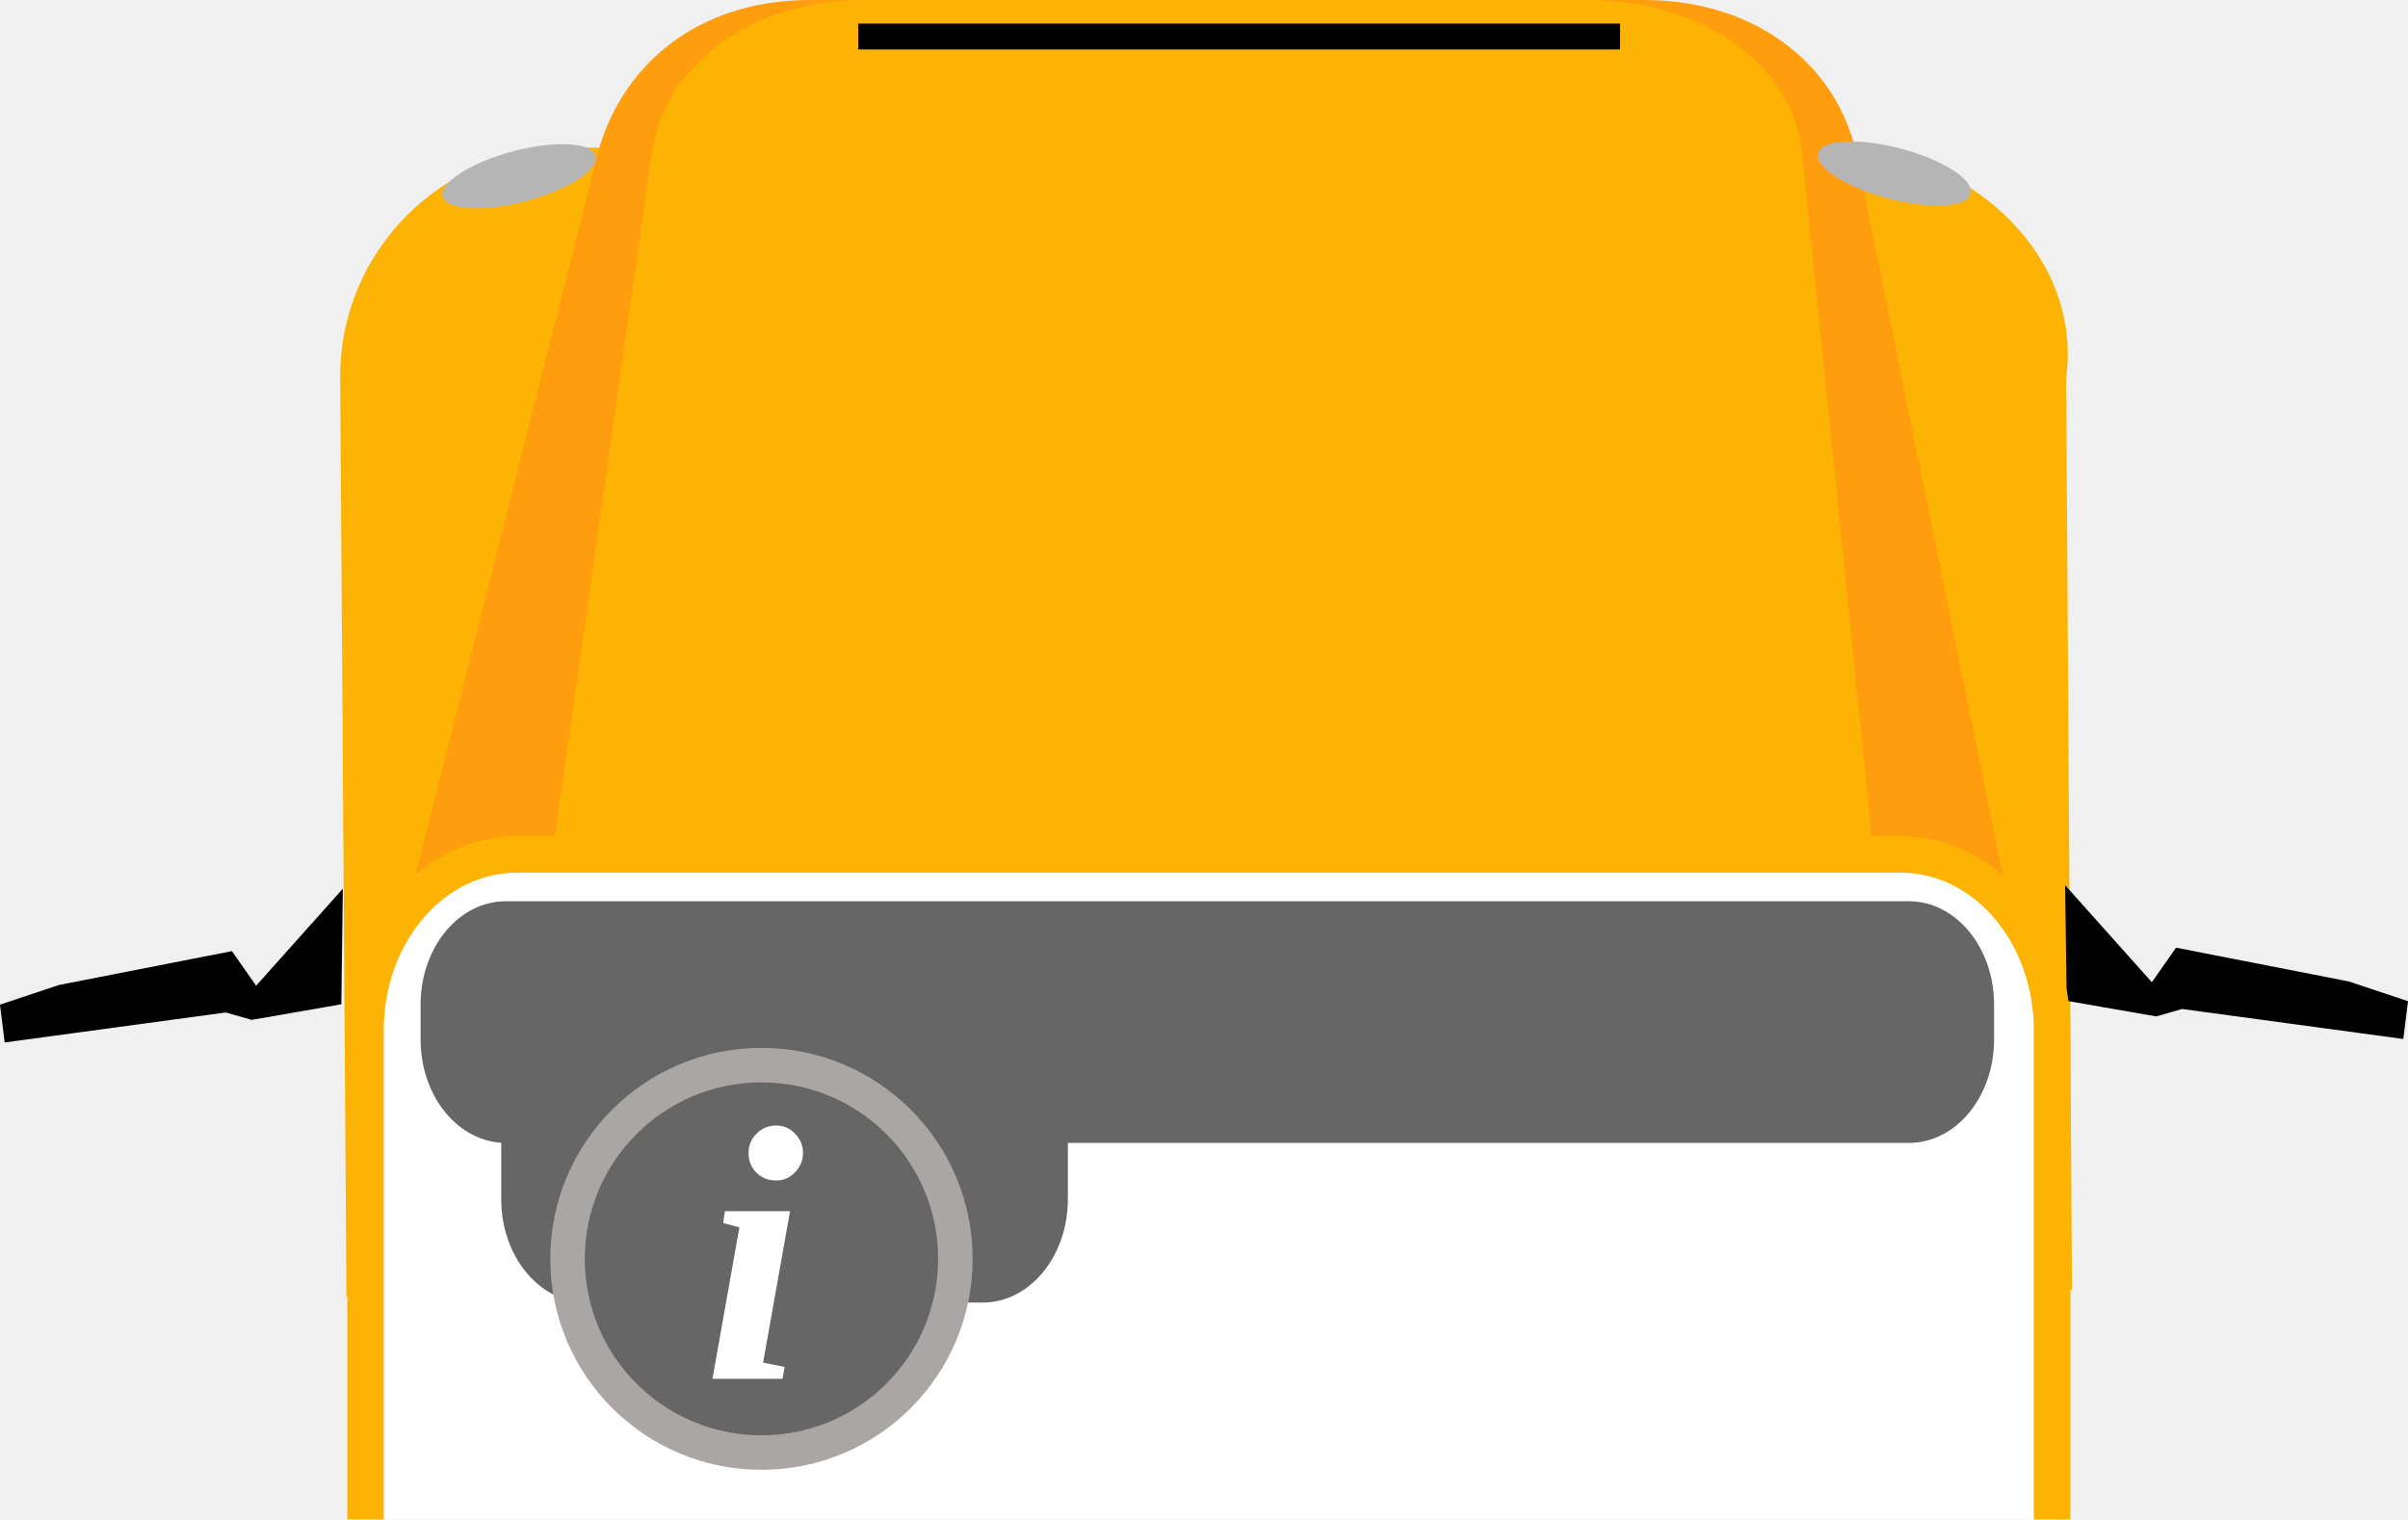
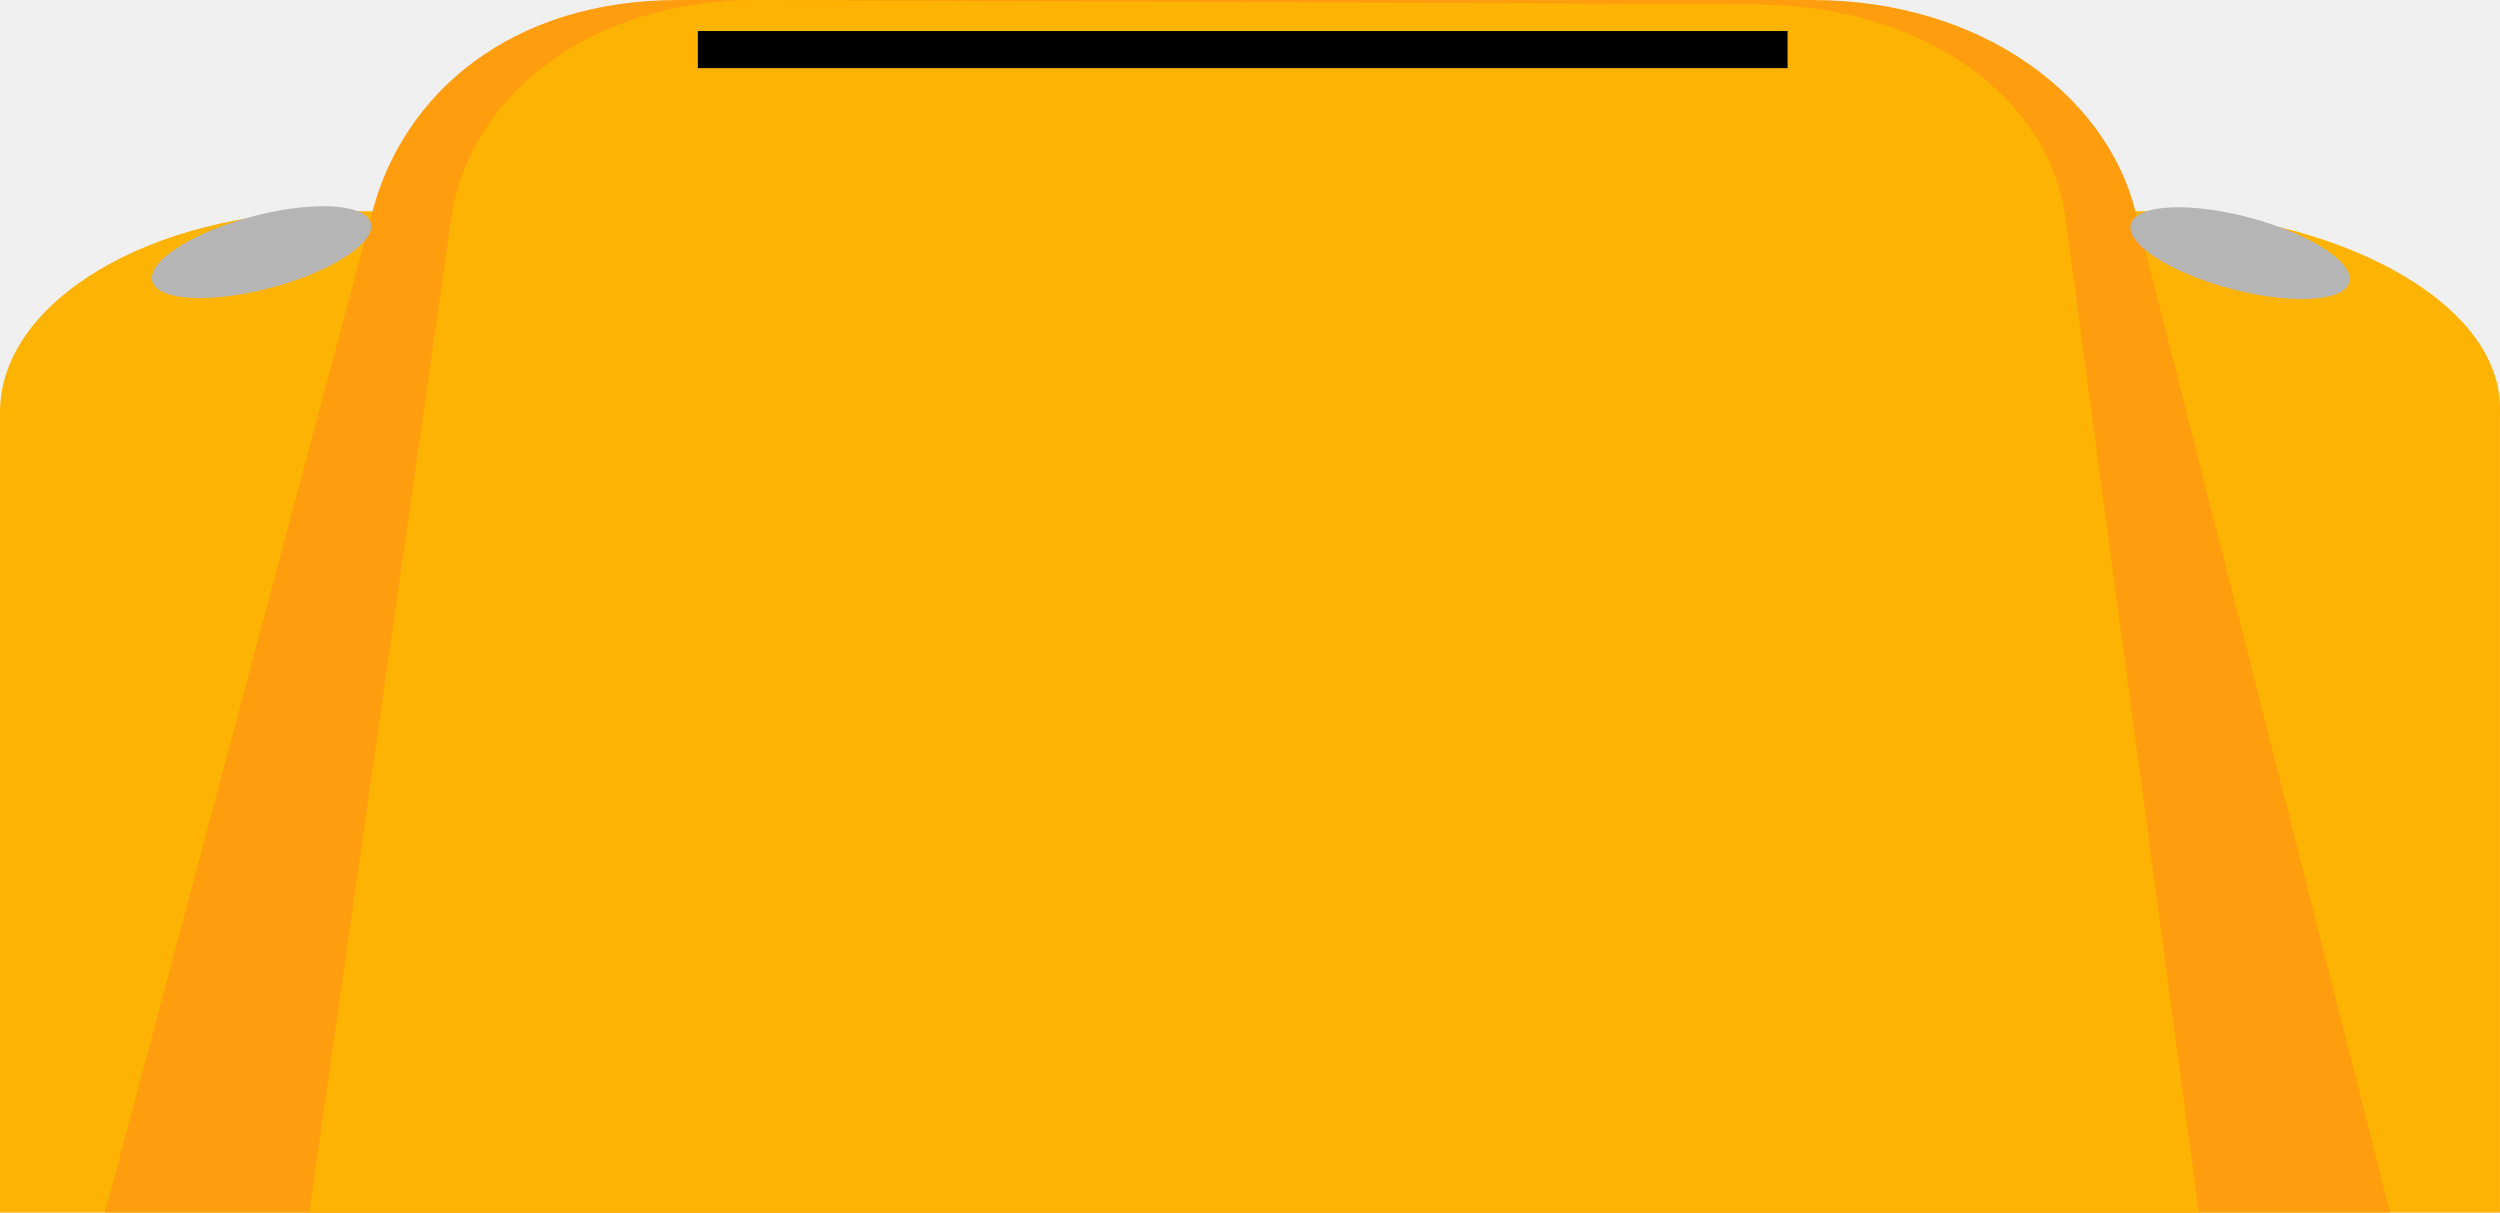
- <svg xmlns="http://www.w3.org/2000/svg" width="69.823mm" height="44.053mm" viewBox="0 0 69.823 44.053" version="1.1" id="svg8">
+ <svg xmlns="http://www.w3.org/2000/svg" id="svg8" version="1.1" viewBox="0 0 50.458 24.473" height="48.947" width="100.916">
  <defs id="defs2" />
-   <g transform="translate(-40.31621,-56.12123)" id="layer1">
-     <path id="rect10" style="fill:#fdb303;fill-opacity:1;fill-rule:evenodd;stroke:none;stroke-width:1;stroke-linecap:butt;stroke-linejoin:round;stroke-miterlimit:4;stroke-dasharray:none;stroke-opacity:1" d="M 56.862,60.403 H 93.544 c 3.702,0 7.178,3.013 6.682,6.682 l 0.17,26.442 -50.034,0.176 -0.181,-26.617 c -0.025,-3.702 2.98,-6.682 6.682,-6.682 z" />
-     <path id="rect10-5" style="fill:#fe9d0d;fill-opacity:1;fill-rule:evenodd;stroke:none;stroke-width:1;stroke-linecap:butt;stroke-linejoin:round;stroke-miterlimit:4;stroke-dasharray:none;stroke-opacity:1" d="m 63.816,56.121 h 24.155 c 3.426,0 5.681,2.038 6.184,4.517 l 4.363,21.502 H 52.199 l 5.432,-21.502 c 0.623,-2.466 2.758,-4.517 6.184,-4.517 z" />
-     <ellipse style="fill:#b5b5b5;fill-opacity:1;stroke:none;stroke-width:1.003;stroke-linecap:butt;stroke-linejoin:round;stroke-miterlimit:4;stroke-dasharray:none;stroke-opacity:1" id="path851" cx="111.898" cy="33.429" rx="2.291" ry="0.751" transform="matrix(0.9630089,0.2694694,-0.3742287,0.9273364,0,0)" />
-     <path d="m 65.403,56.121 h 20.98 c 3.426,0 5.935,1.979 6.184,4.424 l 2.075,20.351 -38.301,-0.088 2.877,-20.263 c 0.346,-2.44 2.758,-4.424 6.184,-4.424 z" style="fill:#fdb303;fill-opacity:1;fill-rule:evenodd;stroke:none;stroke-width:1;stroke-linecap:butt;stroke-linejoin:round;stroke-miterlimit:4;stroke-dasharray:none;stroke-opacity:1" id="rect10-5-7" />
-     <path style="fill:#000000;fill-opacity:1;stroke:#000000;stroke-width:0.265px;stroke-linecap:butt;stroke-linejoin:miter;stroke-opacity:1" d="m 50.12,82.242 -0.038,2.887 -2.459,0.428 -0.748,-0.214 -6.308,0.855 -0.107,-0.855 1.604,-0.535 4.918,-0.962 0.748,1.069 z" id="path868" />
-     <path id="path868-4" d="m 100.335,82.141 0.038,2.887 2.459,0.428 0.748,-0.214 6.308,0.855 0.107,-0.855 -1.604,-0.535 -4.918,-0.962 -0.748,1.069 z" style="fill:#000000;fill-opacity:1;stroke:#000000;stroke-width:0.265px;stroke-linecap:butt;stroke-linejoin:miter;stroke-opacity:1" />
-     <ellipse transform="matrix(-0.9630089,0.2694694,0.3742287,0.9273364,0,0)" ry="0.751" rx="2.291" cy="74.344" cx="-28.61" id="path851-6" style="fill:#b5b5b5;fill-opacity:1;stroke:none;stroke-width:1.003;stroke-linecap:butt;stroke-linejoin:round;stroke-miterlimit:4;stroke-dasharray:none;stroke-opacity:1" />
-     <path id="rect10-7" style="fill:#ffffff;fill-opacity:1;fill-rule:evenodd;stroke:#fdb303;stroke-width:1.058;stroke-linecap:butt;stroke-linejoin:round;stroke-miterlimit:4;stroke-dasharray:none;stroke-opacity:1" d="M 50.915,100.174 V 85.996 c 0,-2.827 1.962,-5.102 4.4,-5.102 h 40.104 c 2.438,0 4.4,2.276 4.4,5.102 v 14.178" />
-     <path style="fill:none;stroke:#000000;stroke-width:0.75;stroke-linecap:butt;stroke-linejoin:miter;stroke-miterlimit:4;stroke-dasharray:none;stroke-opacity:1" d="m 65.203,57.18 h 22.089 v 0" id="path997" />
-     <rect style="opacity:1;fill:#666666;fill-opacity:1;fill-rule:evenodd;stroke:none;stroke-width:1;stroke-linecap:butt;stroke-linejoin:round;stroke-miterlimit:4;stroke-dasharray:none;stroke-opacity:1;stop-opacity:1" id="rect10-7-6" width="45.625" height="7.007" x="52.512" y="82.253" ry="2.996" rx="2.469" />
-     <rect style="opacity:1;fill:#666666;fill-opacity:1;stroke:none;stroke-width:0.75;stroke-linecap:butt;stroke-linejoin:round;stroke-miterlimit:4;stroke-dasharray:none;stroke-opacity:1;stop-opacity:1" id="rect1014" width="16.43" height="8.936" x="54.85" y="84.953" rx="2.469" ry="2.996" />
-     <g id="g1389" transform="translate(-0.5291667,1.5875)">
-       <ellipse ry="5.617" rx="5.623" cy="91.034" cx="62.925" id="path1016" style="opacity:1;fill:#666666;fill-opacity:1;stroke:#aba6a6;stroke-width:1;stroke-linecap:butt;stroke-linejoin:round;stroke-miterlimit:4;stroke-dasharray:none;stroke-opacity:1;stop-opacity:1" />
-       <text id="text1376" y="94.511" x="61.239" style="font-style:italic;font-variant:normal;font-weight:bold;font-stretch:normal;font-size:10.583px;line-height:1.25;font-family:'Times New Roman';-inkscape-font-specification:'Times New Roman,  Bold Italic';letter-spacing:0px;fill:#ffffff;fill-opacity:1;stroke-width:0.265" xml:space="preserve">
-         <tspan style="font-style:italic;font-variant:normal;font-weight:bold;font-stretch:normal;font-family:'Times New Roman';-inkscape-font-specification:'Times New Roman,  Bold Italic';fill:#ffffff;fill-opacity:1;stroke-width:0.265" y="94.511" x="61.239" id="tspan1374">i</tspan>
-       </text>
-     </g>
+   <g id="layer1" transform="translate(-50.17995,-56.21559)">
+     <path d="m 56.941,60.479 h 36.525 c 3.686,0 7.251,1.776 7.171,4.055 v 16.154 l -50.457,8.46e-4 V 64.534 c 0,-2.247 3.075,-4.055 6.761,-4.055 z" style="opacity:1;fill:#fdb303;fill-opacity:1;fill-rule:evenodd;stroke:none;stroke-width:1;stroke-linecap:butt;stroke-linejoin:round;stroke-miterlimit:4;stroke-dasharray:none;stroke-opacity:1;stop-opacity:1" id="rect10" />
+     <path d="m 63.865,56.216 h 22.891 c 3.411,0 5.926,1.929 6.515,4.234 l 5.148,20.238 -46.121,-1e-6 5.409,-20.238 c 0.618,-2.313 2.746,-4.234 6.158,-4.234 z" style="opacity:1;fill:#fe9d0d;fill-opacity:1;fill-rule:evenodd;stroke:none;stroke-width:1;stroke-linecap:butt;stroke-linejoin:round;stroke-miterlimit:4;stroke-dasharray:none;stroke-opacity:1;stop-opacity:1" id="rect10-5" />
+     <ellipse transform="matrix(0.9630089,0.2694694,-0.3742287,0.9273364,0,0)" ry="0.748" rx="2.281" cy="33.557" cx="112.097" id="path851" style="opacity:1;fill:#b5b5b5;fill-opacity:1;stroke:none;stroke-width:1.003;stroke-linecap:butt;stroke-linejoin:round;stroke-miterlimit:4;stroke-dasharray:none;stroke-opacity:1;stop-opacity:1" />
+     <path id="rect10-5-7" style="opacity:1;fill:#fdb303;fill-opacity:1;fill-rule:evenodd;stroke:none;stroke-width:1;stroke-linecap:butt;stroke-linejoin:round;stroke-miterlimit:4;stroke-dasharray:none;stroke-opacity:1;stop-opacity:1" d="m 65.446,56.216 20.176,0.089 c 3.411,0.015 5.925,1.89 6.247,4.316 l 2.691,20.067 H 56.423 L 59.288,60.621 C 59.635,58.192 62.034,56.216 65.446,56.216 Z" />
+     <ellipse style="opacity:1;fill:#b5b5b5;fill-opacity:1;stroke:none;stroke-width:1.003;stroke-linecap:butt;stroke-linejoin:round;stroke-miterlimit:4;stroke-dasharray:none;stroke-opacity:1;stop-opacity:1" id="path851-6" cx="-28.663" cy="74.437" rx="2.281" ry="0.748" transform="matrix(-0.9630089,0.2694694,0.3742287,0.9273364,0,0)" />
+     <path id="path997" d="m 64.265,57.216 h 21.994 v 0" style="opacity:1;fill:none;stroke:#000000;stroke-width:0.75;stroke-linecap:butt;stroke-linejoin:miter;stroke-miterlimit:4;stroke-dasharray:none;stroke-opacity:1;stop-opacity:1" />
  </g>
</svg>
